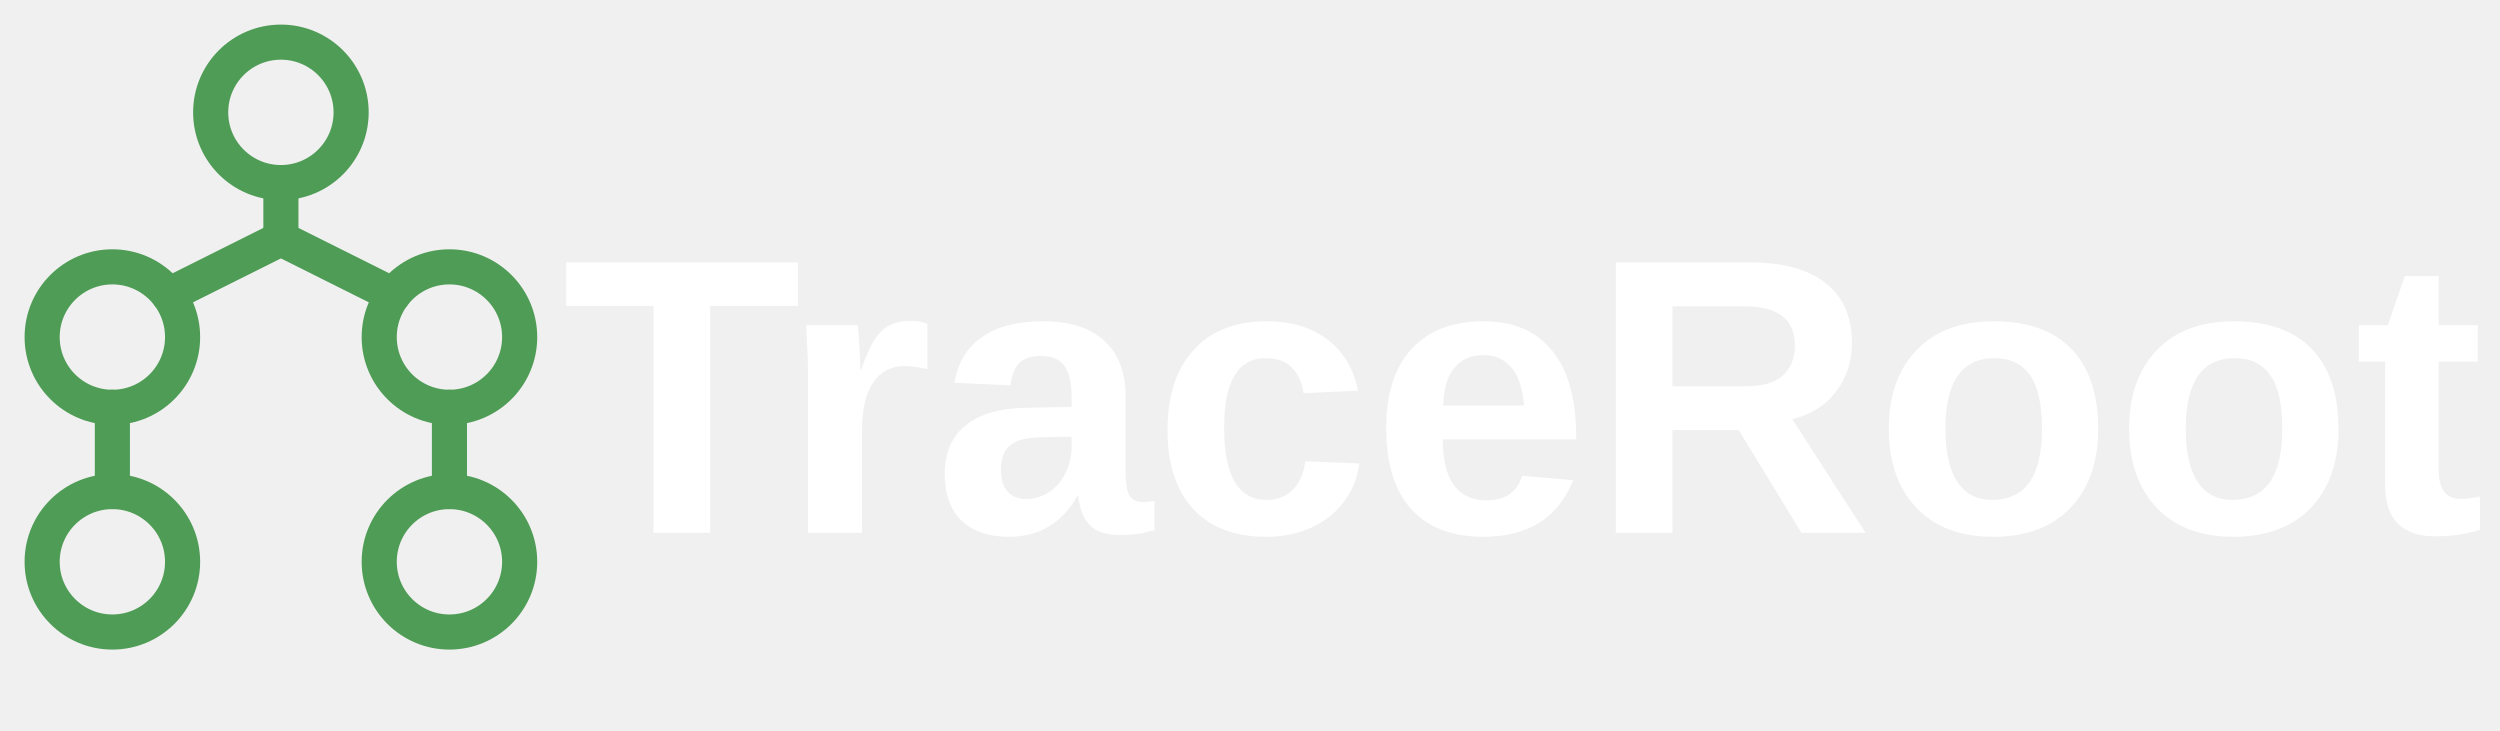
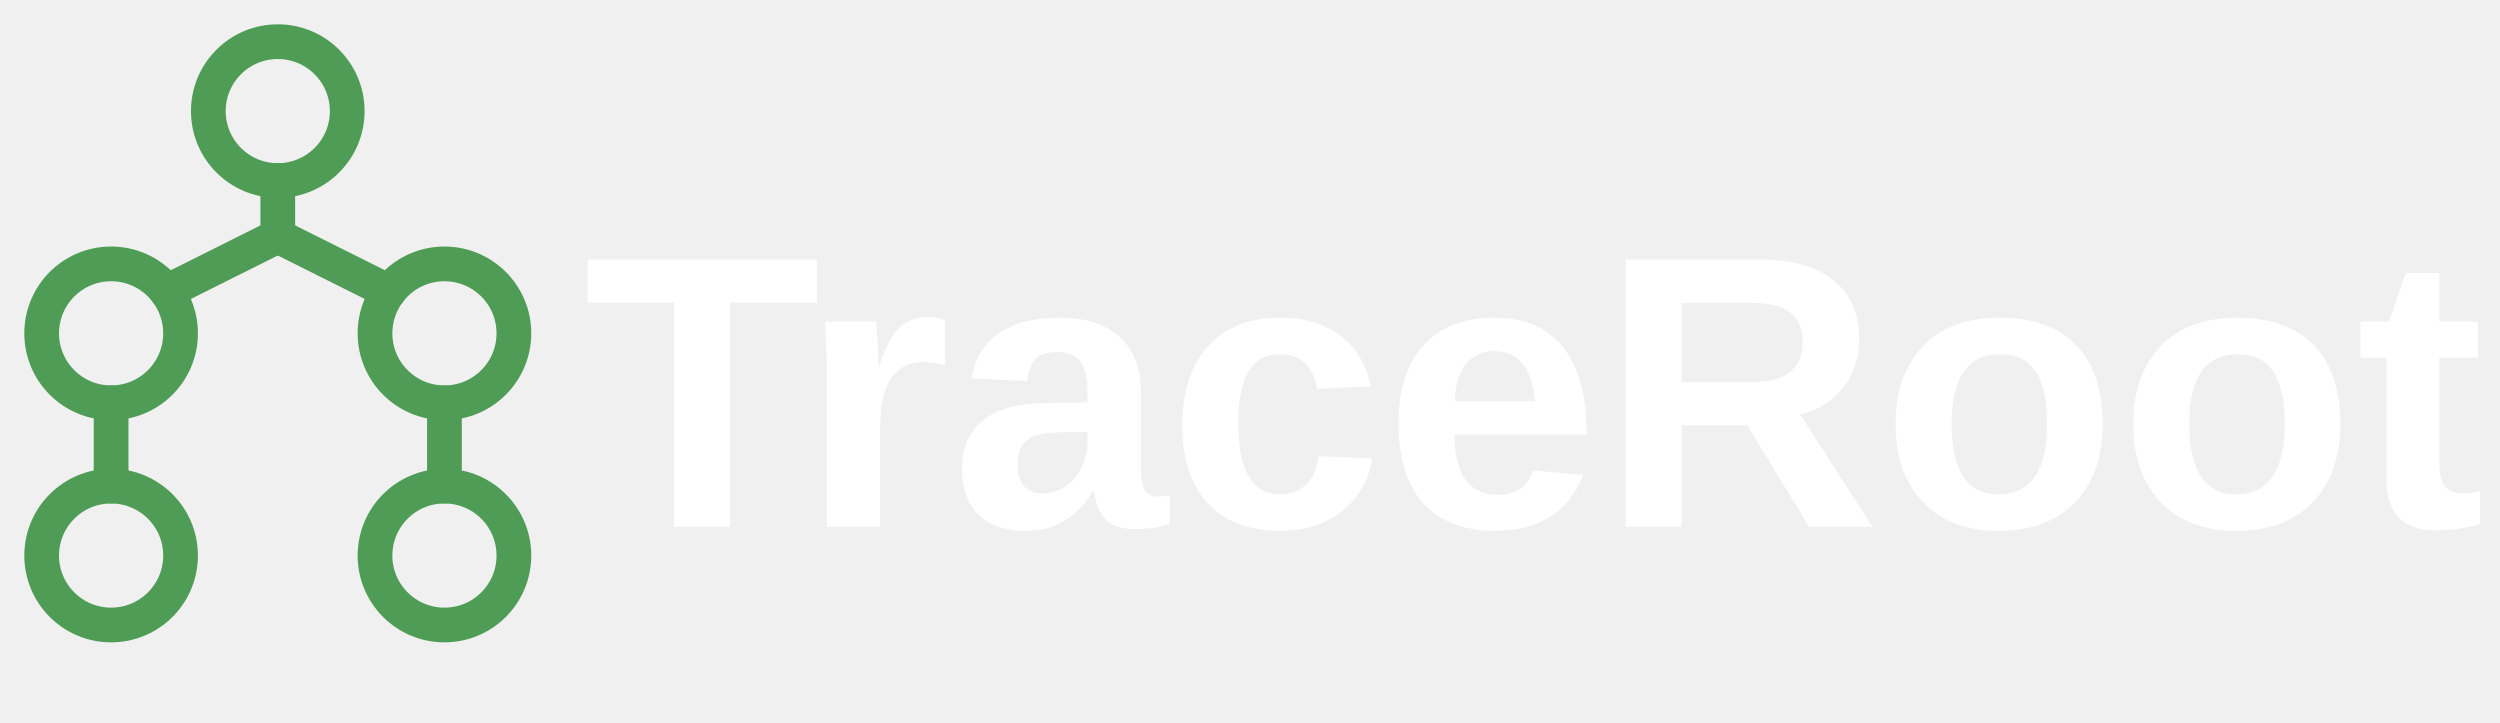
- <svg xmlns="http://www.w3.org/2000/svg" viewBox="0 0 89 26" fill="none">
+ <svg xmlns="http://www.w3.org/2000/svg" viewBox="0 0 90 26" fill="none">
  <g transform="translate(-2, 4)" stroke="#4e9c55" stroke-width="1.25" stroke-linecap="round" stroke-linejoin="round">
    <circle cx="12" cy="0" r="2.5" />
    <circle cx="6" cy="8" r="2.5" />
    <circle cx="18" cy="8" r="2.5" />
    <line x1="12" y1="2.5" x2="12" y2="4.5" />
    <line x1="12" y1="4.5" x2="8" y2="6.5" />
    <line x1="12" y1="4.5" x2="16" y2="6.5" />
    <line x1="6" y1="10.5" x2="6" y2="13.5" />
    <line x1="18" y1="10.5" x2="18" y2="13.5" />
    <circle cx="6" cy="16" r="2.5" />
    <circle cx="18" cy="16" r="2.5" />
  </g>
-   <text x="20" y="15" font-family="Arial, sans-serif" font-weight="bold" font-size="14" fill="#ffffff" dominant-baseline="middle">TraceRoot</text>
+   <text x="21" y="15" font-family="Arial, sans-serif" font-weight="bold" font-size="14" fill="#ffffff" dominant-baseline="middle">TraceRoot</text>
</svg>
